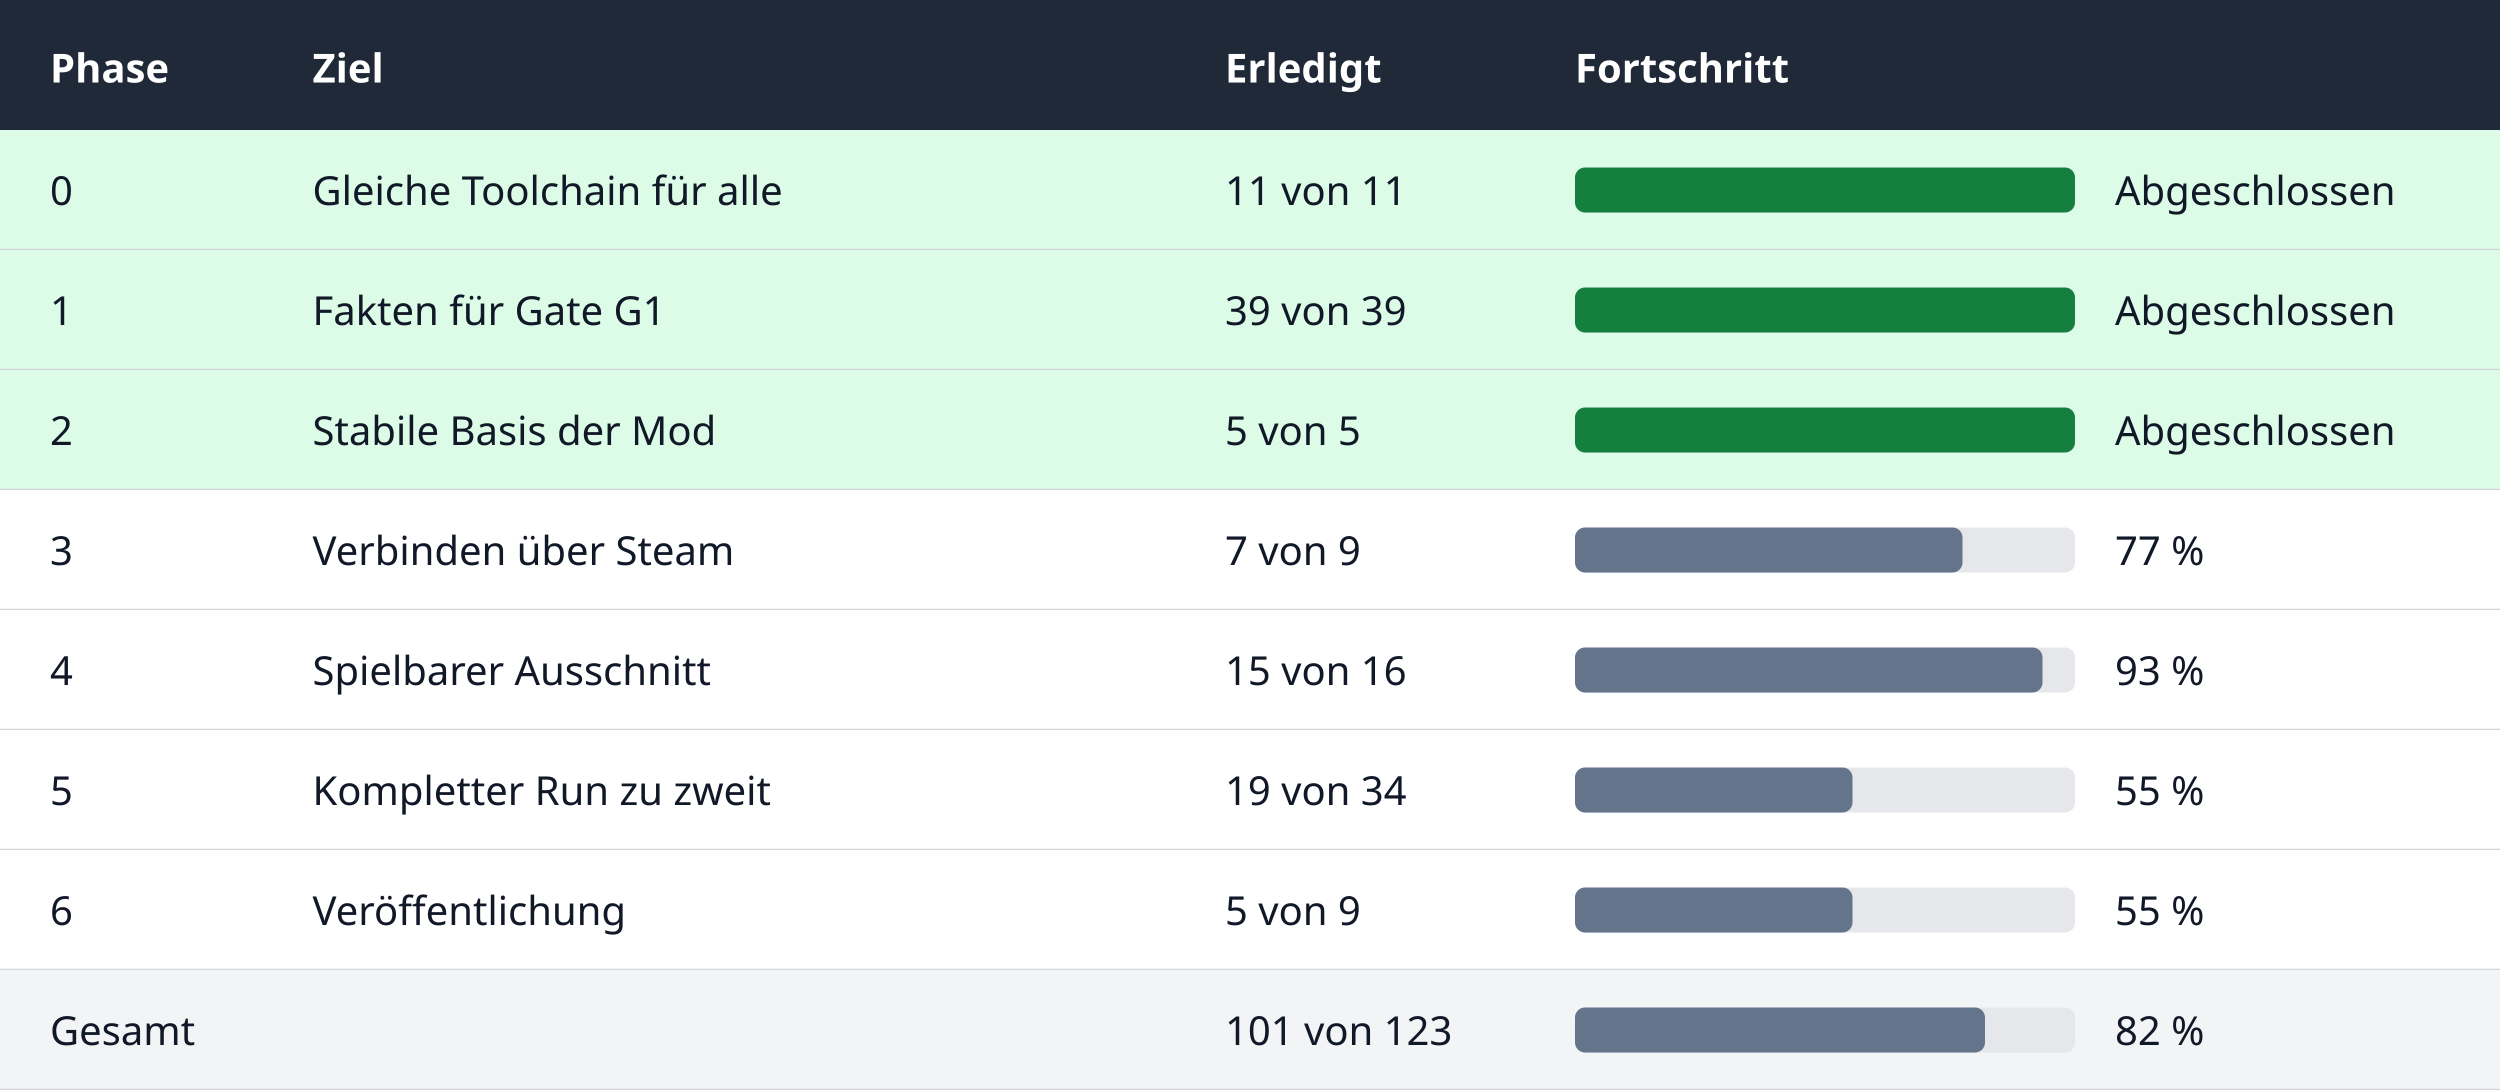
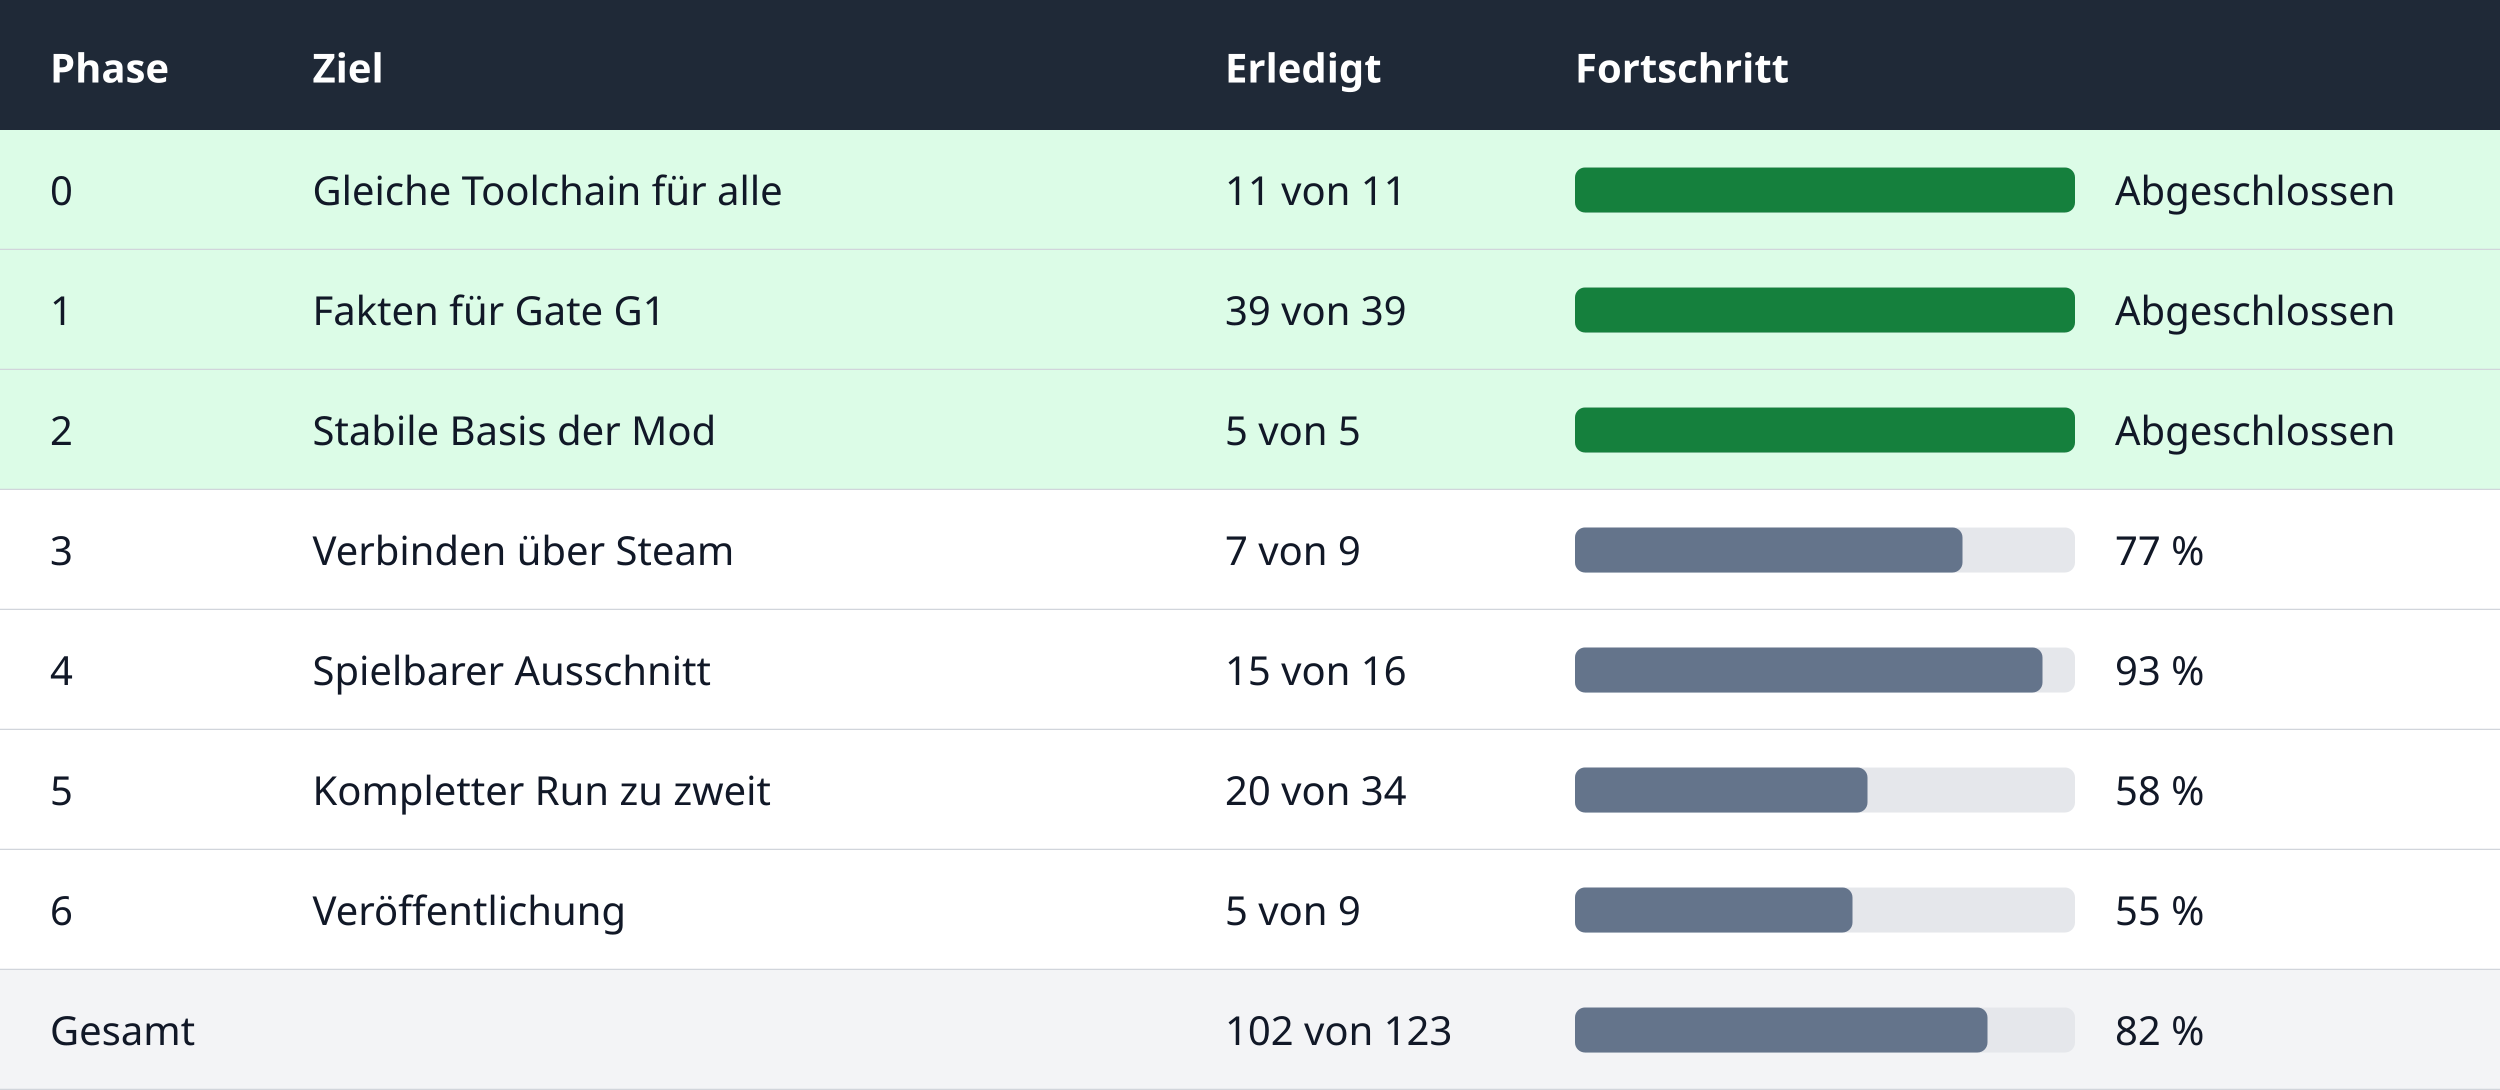
<svg xmlns="http://www.w3.org/2000/svg" width="1000" height="436" viewBox="0 0 1000 436" role="img" aria-labelledby="title desc">
  <g font-family="Segoe UI, sans-serif" font-size="16" fill="#111827">
    <rect width="1000" height="52" fill="#1f2937" />
    <text x="20" y="33" fill="#ffffff" font-weight="600">Phase</text>
    <text x="125" y="33" fill="#ffffff" font-weight="600">Ziel</text>
    <text x="490" y="33" fill="#ffffff" font-weight="600">Erledigt</text>
    <text x="630" y="33" fill="#ffffff" font-weight="600">Fortschritt</text>
    <g id="phase-0">
      <rect y="52" width="1000" height="48" fill="#dcfce7" />
      <path d="M0 100H1000" stroke="#d1d5db" />
      <text x="20" y="82">0</text>
      <text x="125" y="82">Gleiche Toolchain für alle</text>
      <text x="490" y="82">11 von 11</text>
      <rect x="630" y="67" width="200" height="18" rx="4" fill="#e5e7eb" />
      <rect x="630" y="67" width="200" height="18" rx="4" fill="#15803d" />
      <text x="846" y="82">Abgeschlossen</text>
    </g>
    <g id="phase-1">
      <rect y="100" width="1000" height="48" fill="#dcfce7" />
      <path d="M0 148H1000" stroke="#d1d5db" />
      <text x="20" y="130">1</text>
      <text x="125" y="130">Fakten für Gate G1</text>
      <text x="490" y="130">39 von 39</text>
      <rect x="630" y="115" width="200" height="18" rx="4" fill="#e5e7eb" />
      <rect x="630" y="115" width="200" height="18" rx="4" fill="#15803d" />
      <text x="846" y="130">Abgeschlossen</text>
    </g>
    <g id="phase-2">
      <rect y="148" width="1000" height="48" fill="#dcfce7" />
      <path d="M0 196H1000" stroke="#d1d5db" />
      <text x="20" y="178">2</text>
      <text x="125" y="178">Stabile Basis der Mod</text>
      <text x="490" y="178">5 von 5</text>
      <rect x="630" y="163" width="200" height="18" rx="4" fill="#e5e7eb" />
      <rect x="630" y="163" width="200" height="18" rx="4" fill="#15803d" />
      <text x="846" y="178">Abgeschlossen</text>
    </g>
    <g id="phase-3">
      <rect y="196" width="1000" height="48" fill="#ffffff" />
      <path d="M0 244H1000" stroke="#d1d5db" />
      <text x="20" y="226">3</text>
      <text x="125" y="226">Verbinden über Steam</text>
      <text x="490" y="226">7 von 9</text>
      <rect x="630" y="211" width="200" height="18" rx="4" fill="#e5e7eb" />
      <rect x="630" y="211" width="155" height="18" rx="4" fill="#64748b" />
      <text x="846" y="226">77 %</text>
    </g>
    <g id="phase-4">
      <rect y="244" width="1000" height="48" fill="#ffffff" />
      <path d="M0 292H1000" stroke="#d1d5db" />
      <text x="20" y="274">4</text>
      <text x="125" y="274">Spielbarer Ausschnitt</text>
      <text x="490" y="274">15 von 16</text>
      <rect x="630" y="259" width="200" height="18" rx="4" fill="#e5e7eb" />
      <rect x="630" y="259" width="187" height="18" rx="4" fill="#64748b" />
      <text x="846" y="274">93 %</text>
    </g>
    <g id="phase-5">
      <rect y="292" width="1000" height="48" fill="#ffffff" />
      <path d="M0 340H1000" stroke="#d1d5db" />
      <text x="20" y="322">5</text>
      <text x="125" y="322">Kompletter Run zu zweit</text>
-       <text x="490" y="322">19 von 34</text>
+       <text x="490" y="322">20 von 34</text>
      <rect x="630" y="307" width="200" height="18" rx="4" fill="#e5e7eb" />
-       <rect x="630" y="307" width="111" height="18" rx="4" fill="#64748b" />
-       <text x="846" y="322">55 %</text>
+       <rect x="630" y="307" width="117" height="18" rx="4" fill="#64748b" />
+       <text x="846" y="322">58 %</text>
    </g>
    <g id="phase-6">
      <rect y="340" width="1000" height="48" fill="#ffffff" />
      <path d="M0 388H1000" stroke="#d1d5db" />
      <text x="20" y="370">6</text>
      <text x="125" y="370">Veröffentlichung</text>
      <text x="490" y="370">5 von 9</text>
      <rect x="630" y="355" width="200" height="18" rx="4" fill="#e5e7eb" />
      <rect x="630" y="355" width="111" height="18" rx="4" fill="#64748b" />
      <text x="846" y="370">55 %</text>
    </g>
    <g id="phase-gesamt">
      <rect y="388" width="1000" height="48" fill="#f3f4f6" />
      <path d="M0 436H1000" stroke="#d1d5db" />
      <text x="20" y="418">Gesamt</text>
      <text x="125" y="418" />
-       <text x="490" y="418">101 von 123</text>
+       <text x="490" y="418">102 von 123</text>
      <rect x="630" y="403" width="200" height="18" rx="4" fill="#e5e7eb" />
-       <rect x="630" y="403" width="164" height="18" rx="4" fill="#64748b" />
+       <rect x="630" y="403" width="165" height="18" rx="4" fill="#64748b" />
      <text x="846" y="418">82 %</text>
    </g>
  </g>
</svg>
